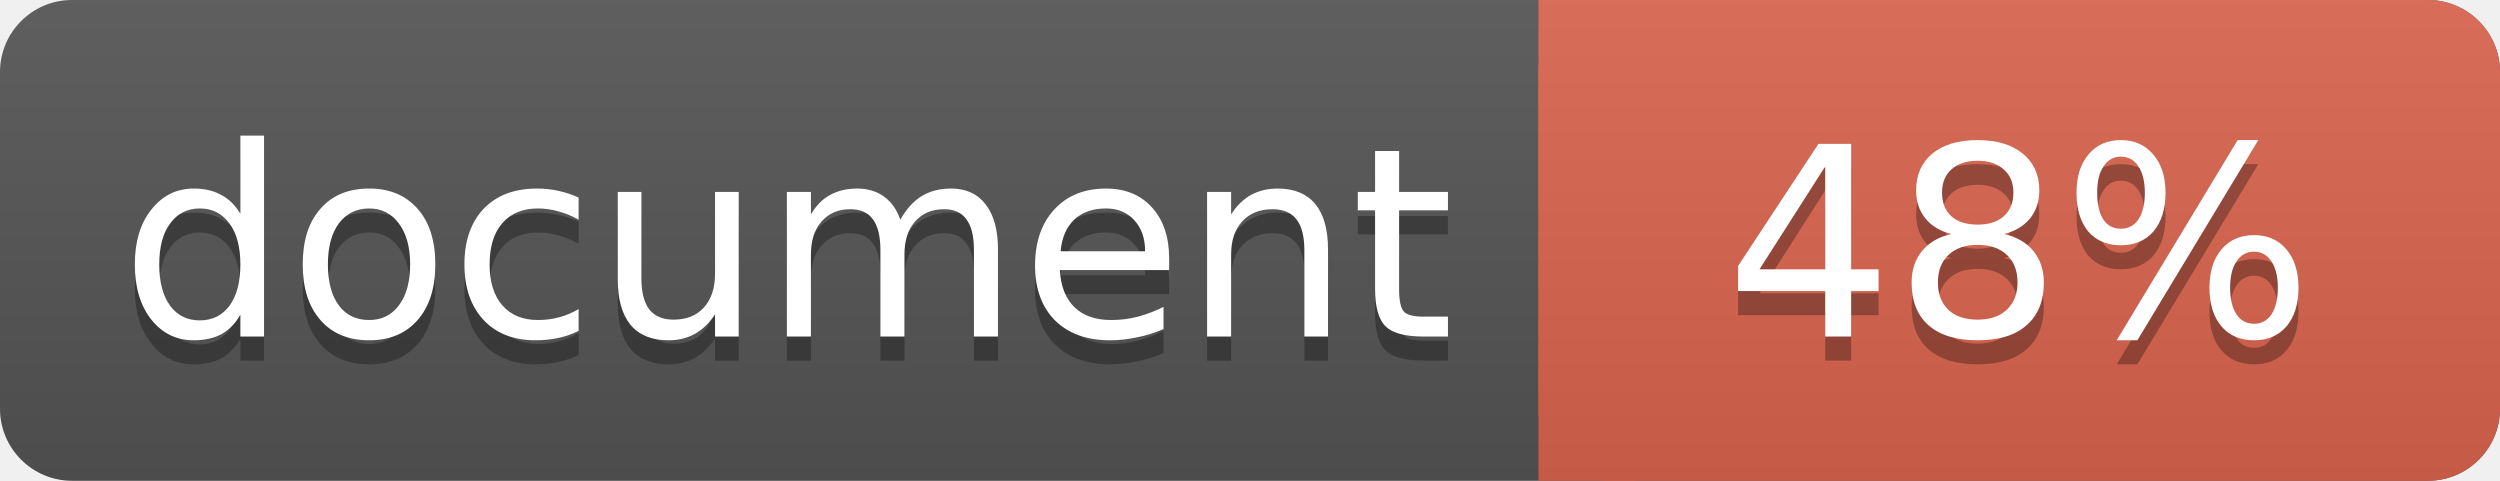
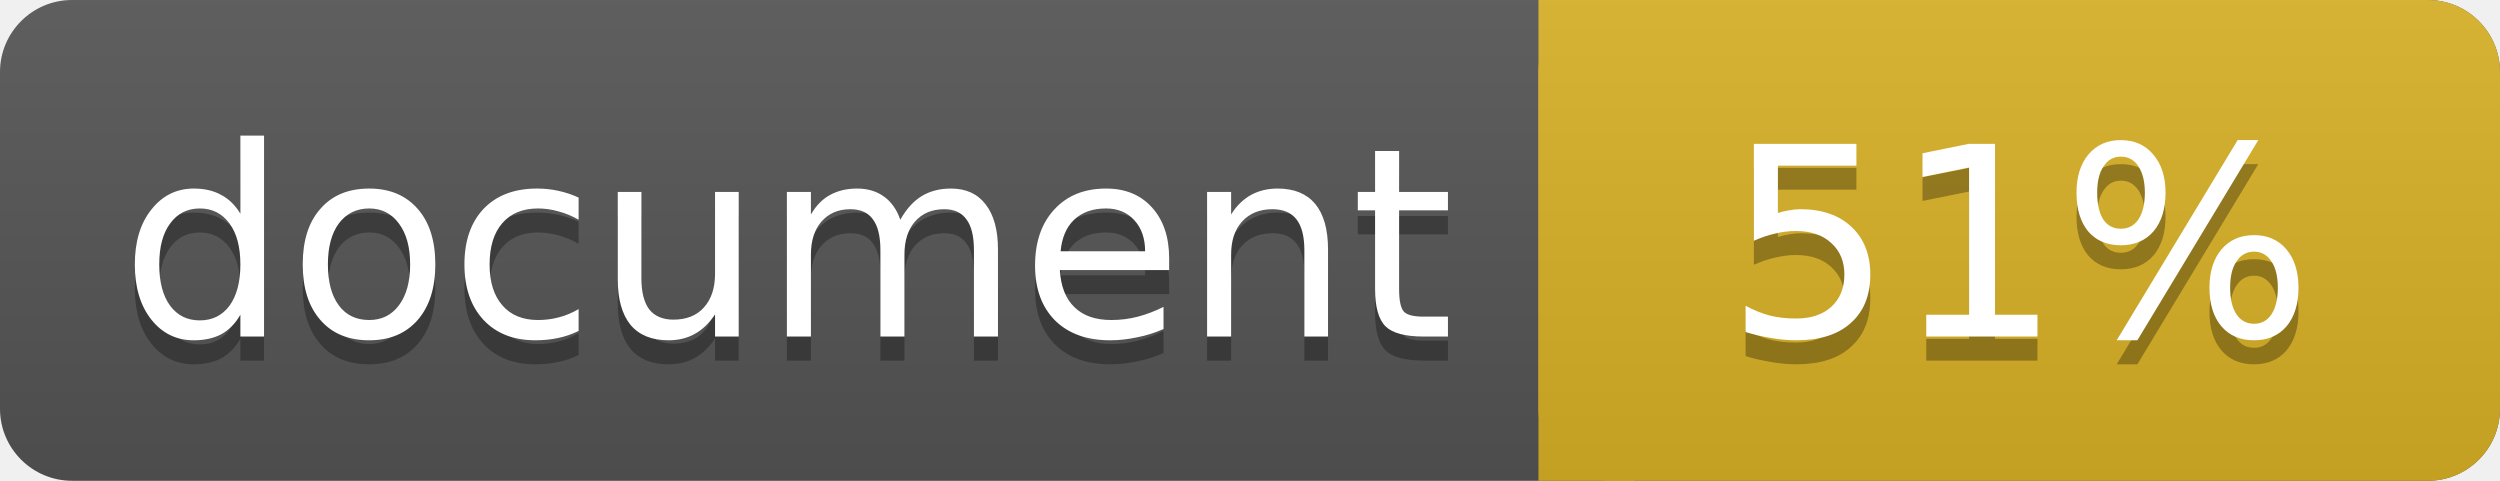
<svg xmlns="http://www.w3.org/2000/svg" width="104" height="20">
  <linearGradient id="a" x2="0" y2="100%">
    <stop offset="0" stop-color="#bbb" stop-opacity=".1" />
    <stop offset="1" stop-opacity=".1" />
  </linearGradient>
  <rect rx="3" width="104" height="20" fill="#555" />
-   <rect rx="3" x="64" width="40" height="20" fill="#db654f" />
-   <path fill="#db654f" d="M64 0h4v20h-4z" />
+   <rect rx="3" x="64" width="40" height="20" fill="#dab226" />
+   <path fill="#dab226" d="M64 0h4v20h-4z" />
  <rect rx="3" width="104" height="20" fill="url(#a)" />
  <g fill="#fff" font-family="DejaVu Sans,Verdana,Geneva,sans-serif" font-size="11">
    <g text-anchor="left">
      <text x="5" y="15" fill="#010101" fill-opacity=".3">document</text>
      <text x="5" y="14">document</text>
    </g>
    <g text-anchor="middle">
-       <text x="84" y="15" fill="#010101" fill-opacity=".3">48%</text>
-       <text x="84" y="14">48%</text>
+       <text x="84" y="15" fill="#010101" fill-opacity=".3">51%</text>
+       <text x="84" y="14">51%</text>
    </g>
  </g>
</svg>
